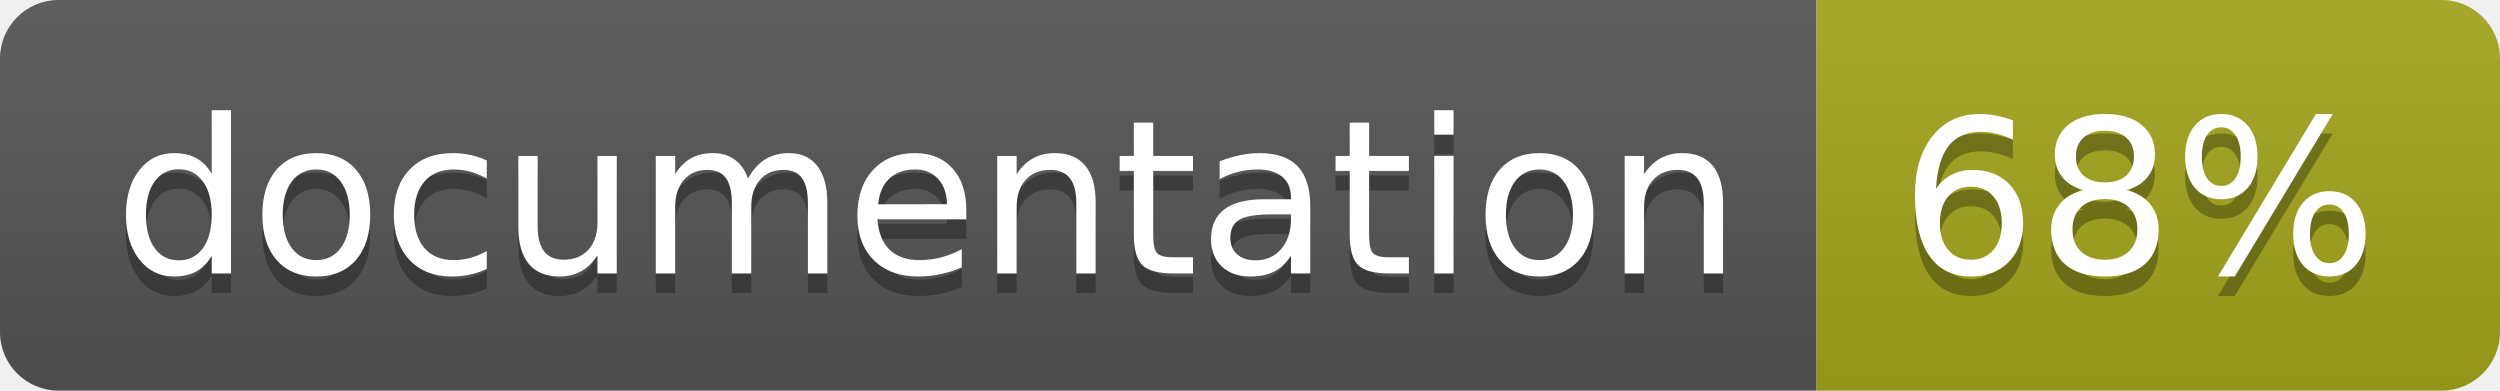
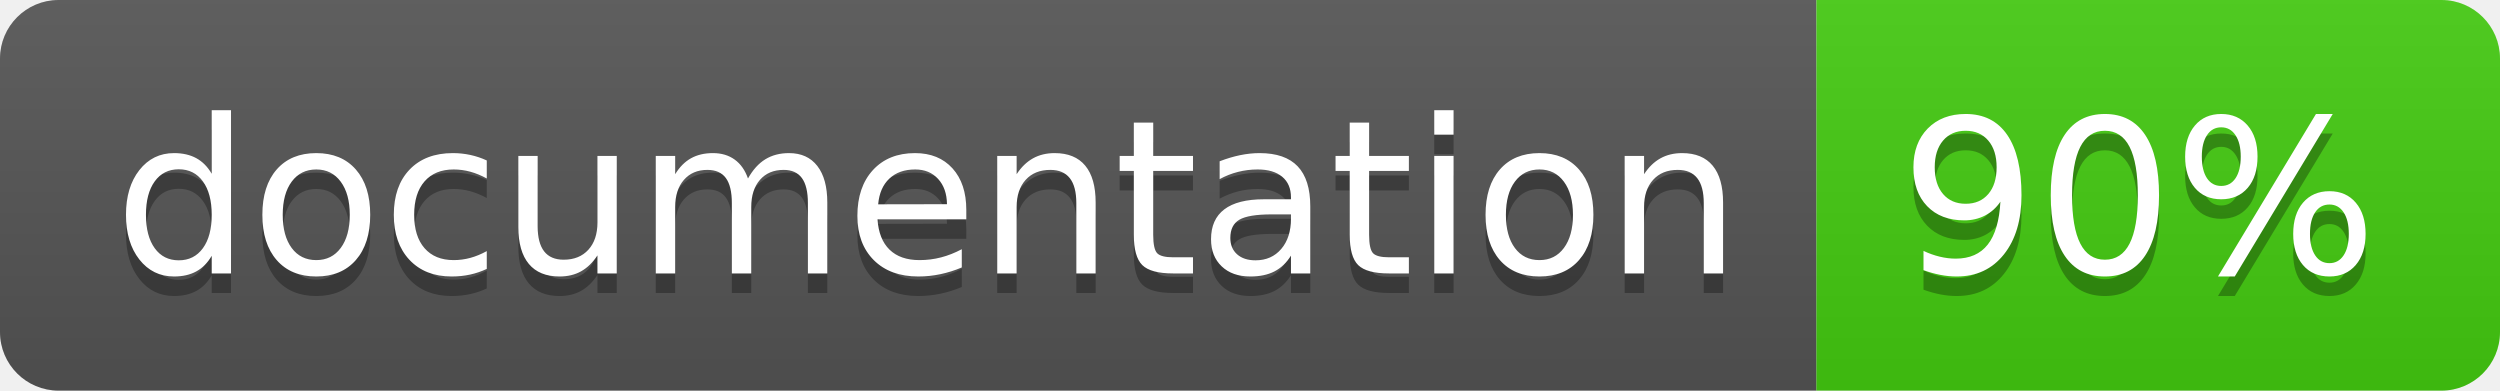
<svg xmlns="http://www.w3.org/2000/svg" width="128" height="20">
  <linearGradient id="b" x2="0" y2="100%">
    <stop offset="0" stop-color="#bbb" stop-opacity=".1" />
    <stop offset="1" stop-opacity=".1" />
  </linearGradient>
  <clipPath id="a">
    <rect width="128" height="20" rx="3" fill="#fff" />
  </clipPath>
  <g clip-path="url(#a)">
    <path fill="#555" d="M0 0h93v20H0z" />
-     <path fill="#a4a61d" d="M93 0h35v20H93z" />
+     <path fill="#4c1" d="M93 0h35v20H93z" />
    <path fill="url(#b)" d="M0 0h128v20H0z" />
  </g>
  <g fill="#fff" text-anchor="middle" font-family="DejaVu Sans,Verdana,Geneva,sans-serif" font-size="110">
    <text x="475" y="150" fill="#010101" fill-opacity=".3" transform="scale(.1)" textLength="830">
      documentation
    </text>
    <text x="475" y="140" transform="scale(.1)" textLength="830">
      documentation
    </text>
    <text x="1095" y="150" fill="#010101" fill-opacity=".3" transform="scale(.1)" textLength="250">
-       68%
+       90%
    </text>
    <text x="1095" y="140" transform="scale(.1)" textLength="250">
-       68%
+       90%
    </text>
  </g>
</svg>
